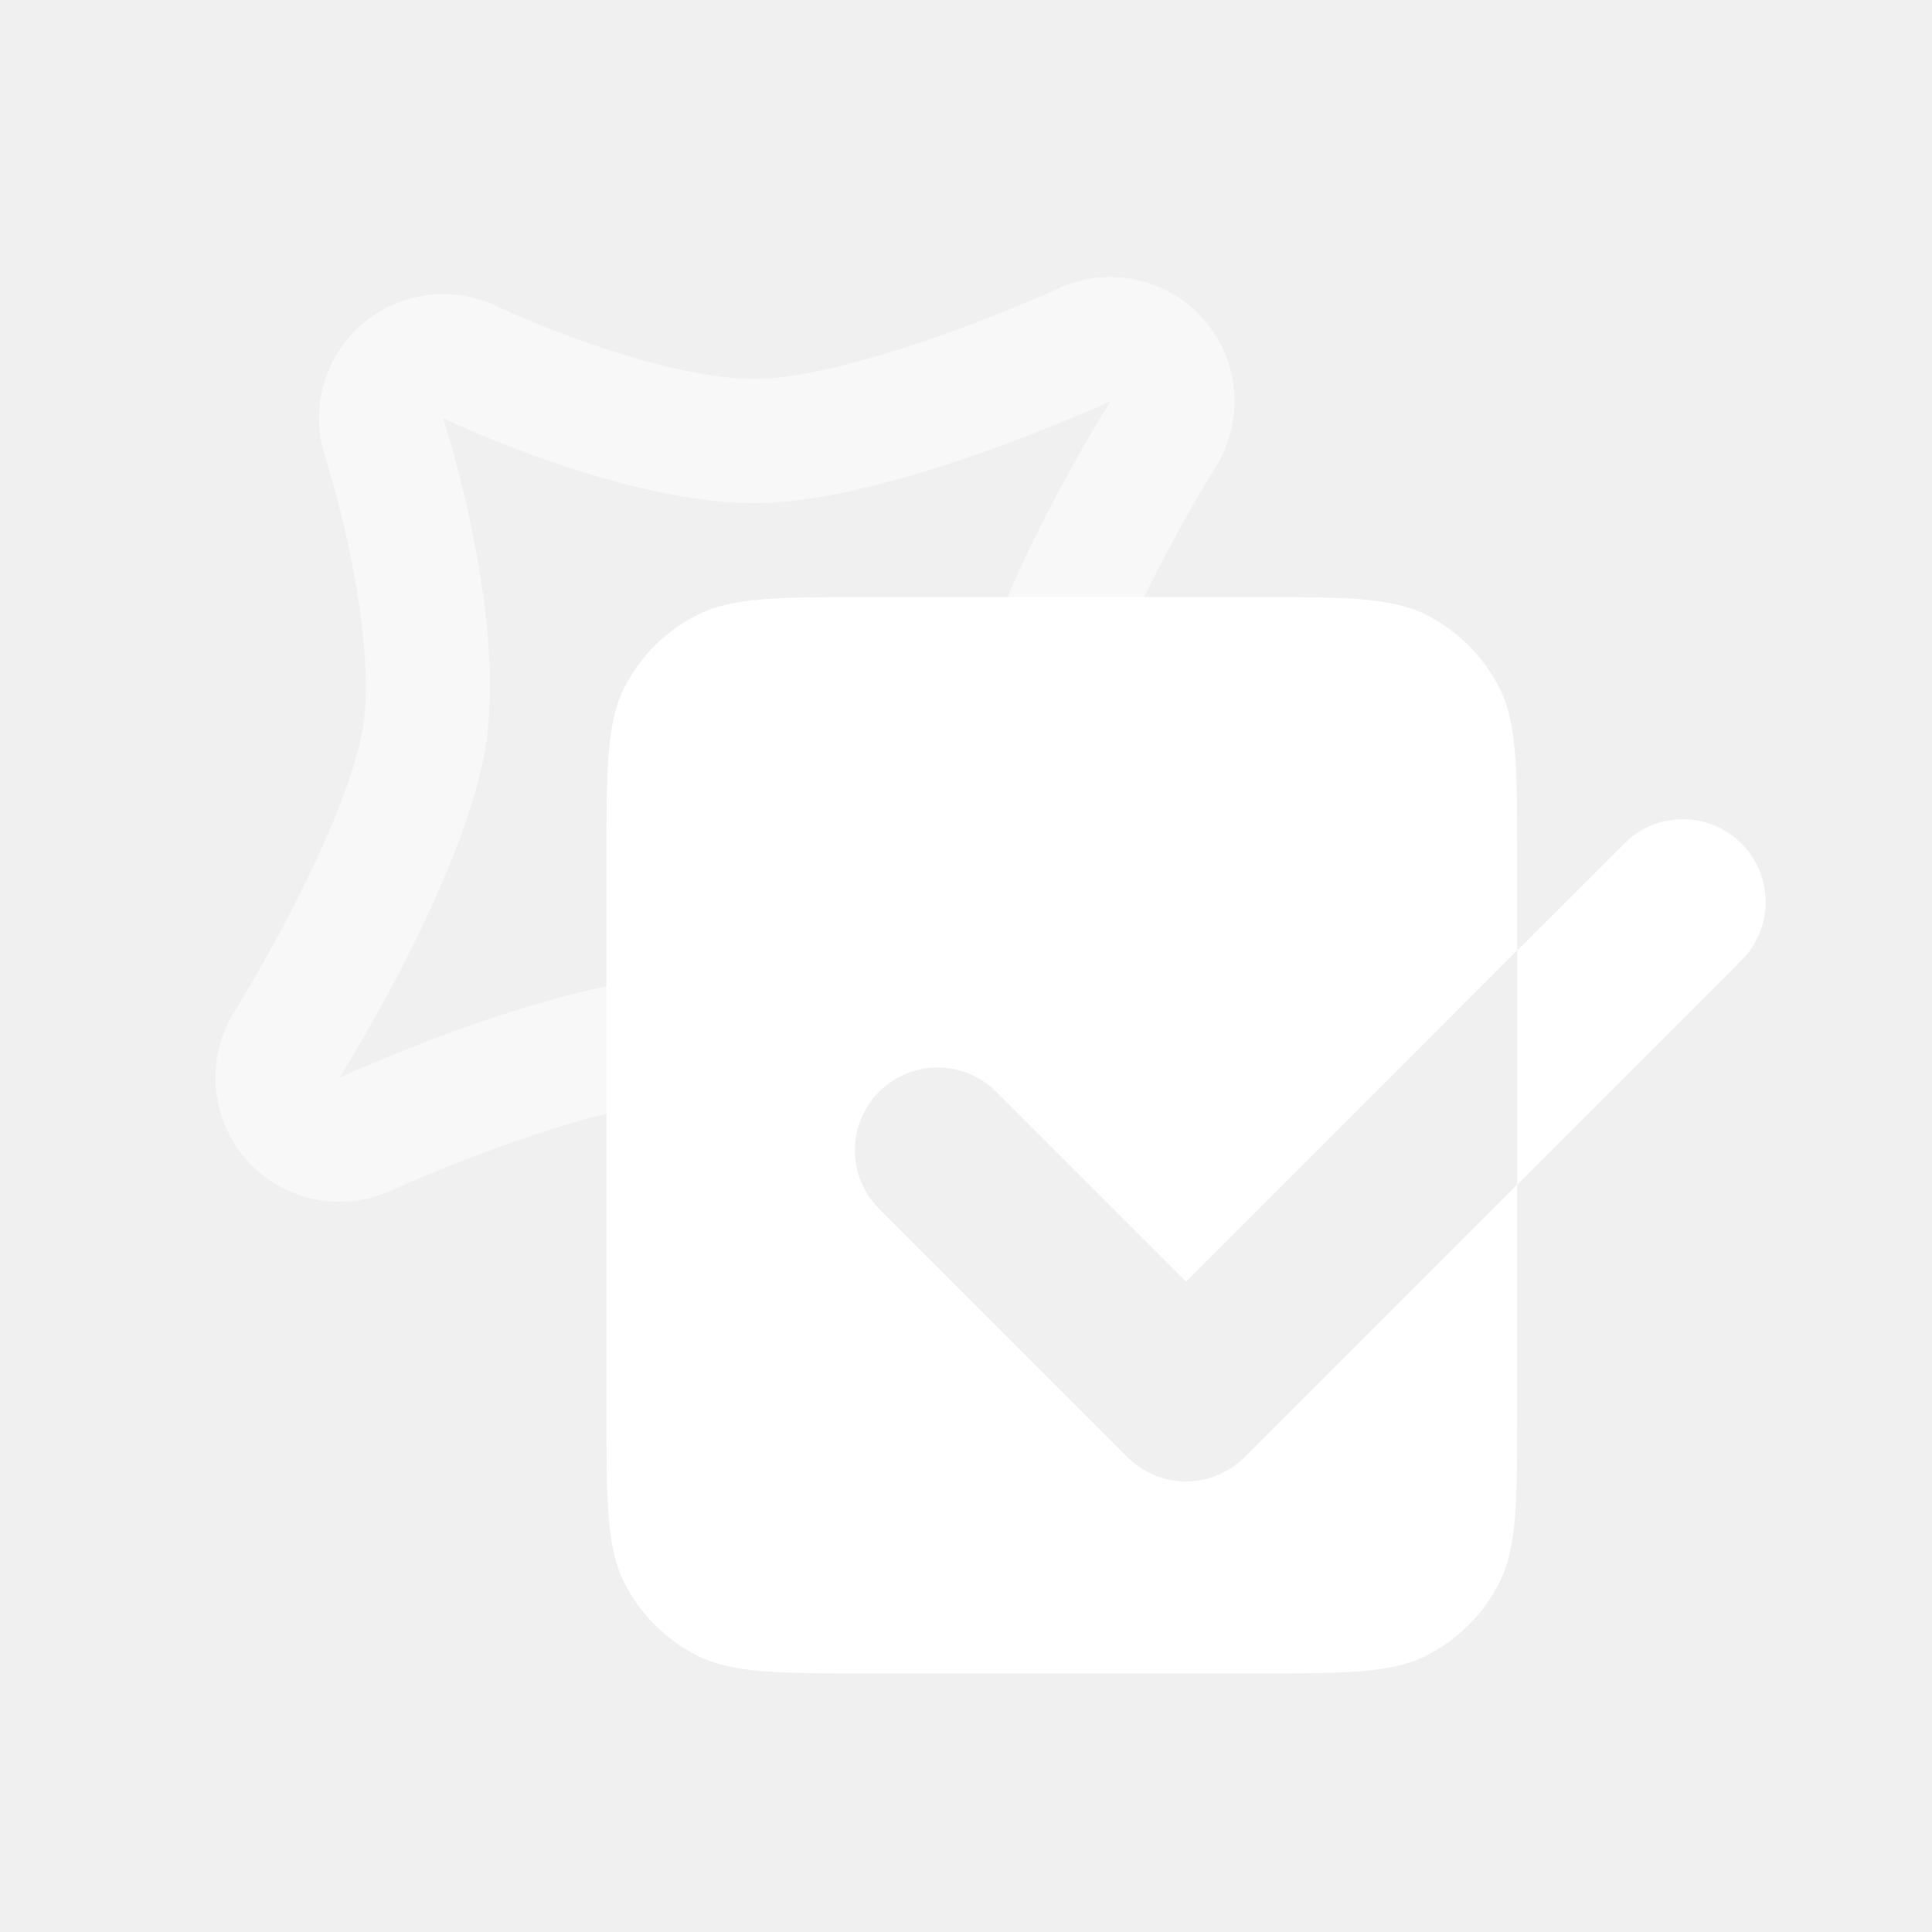
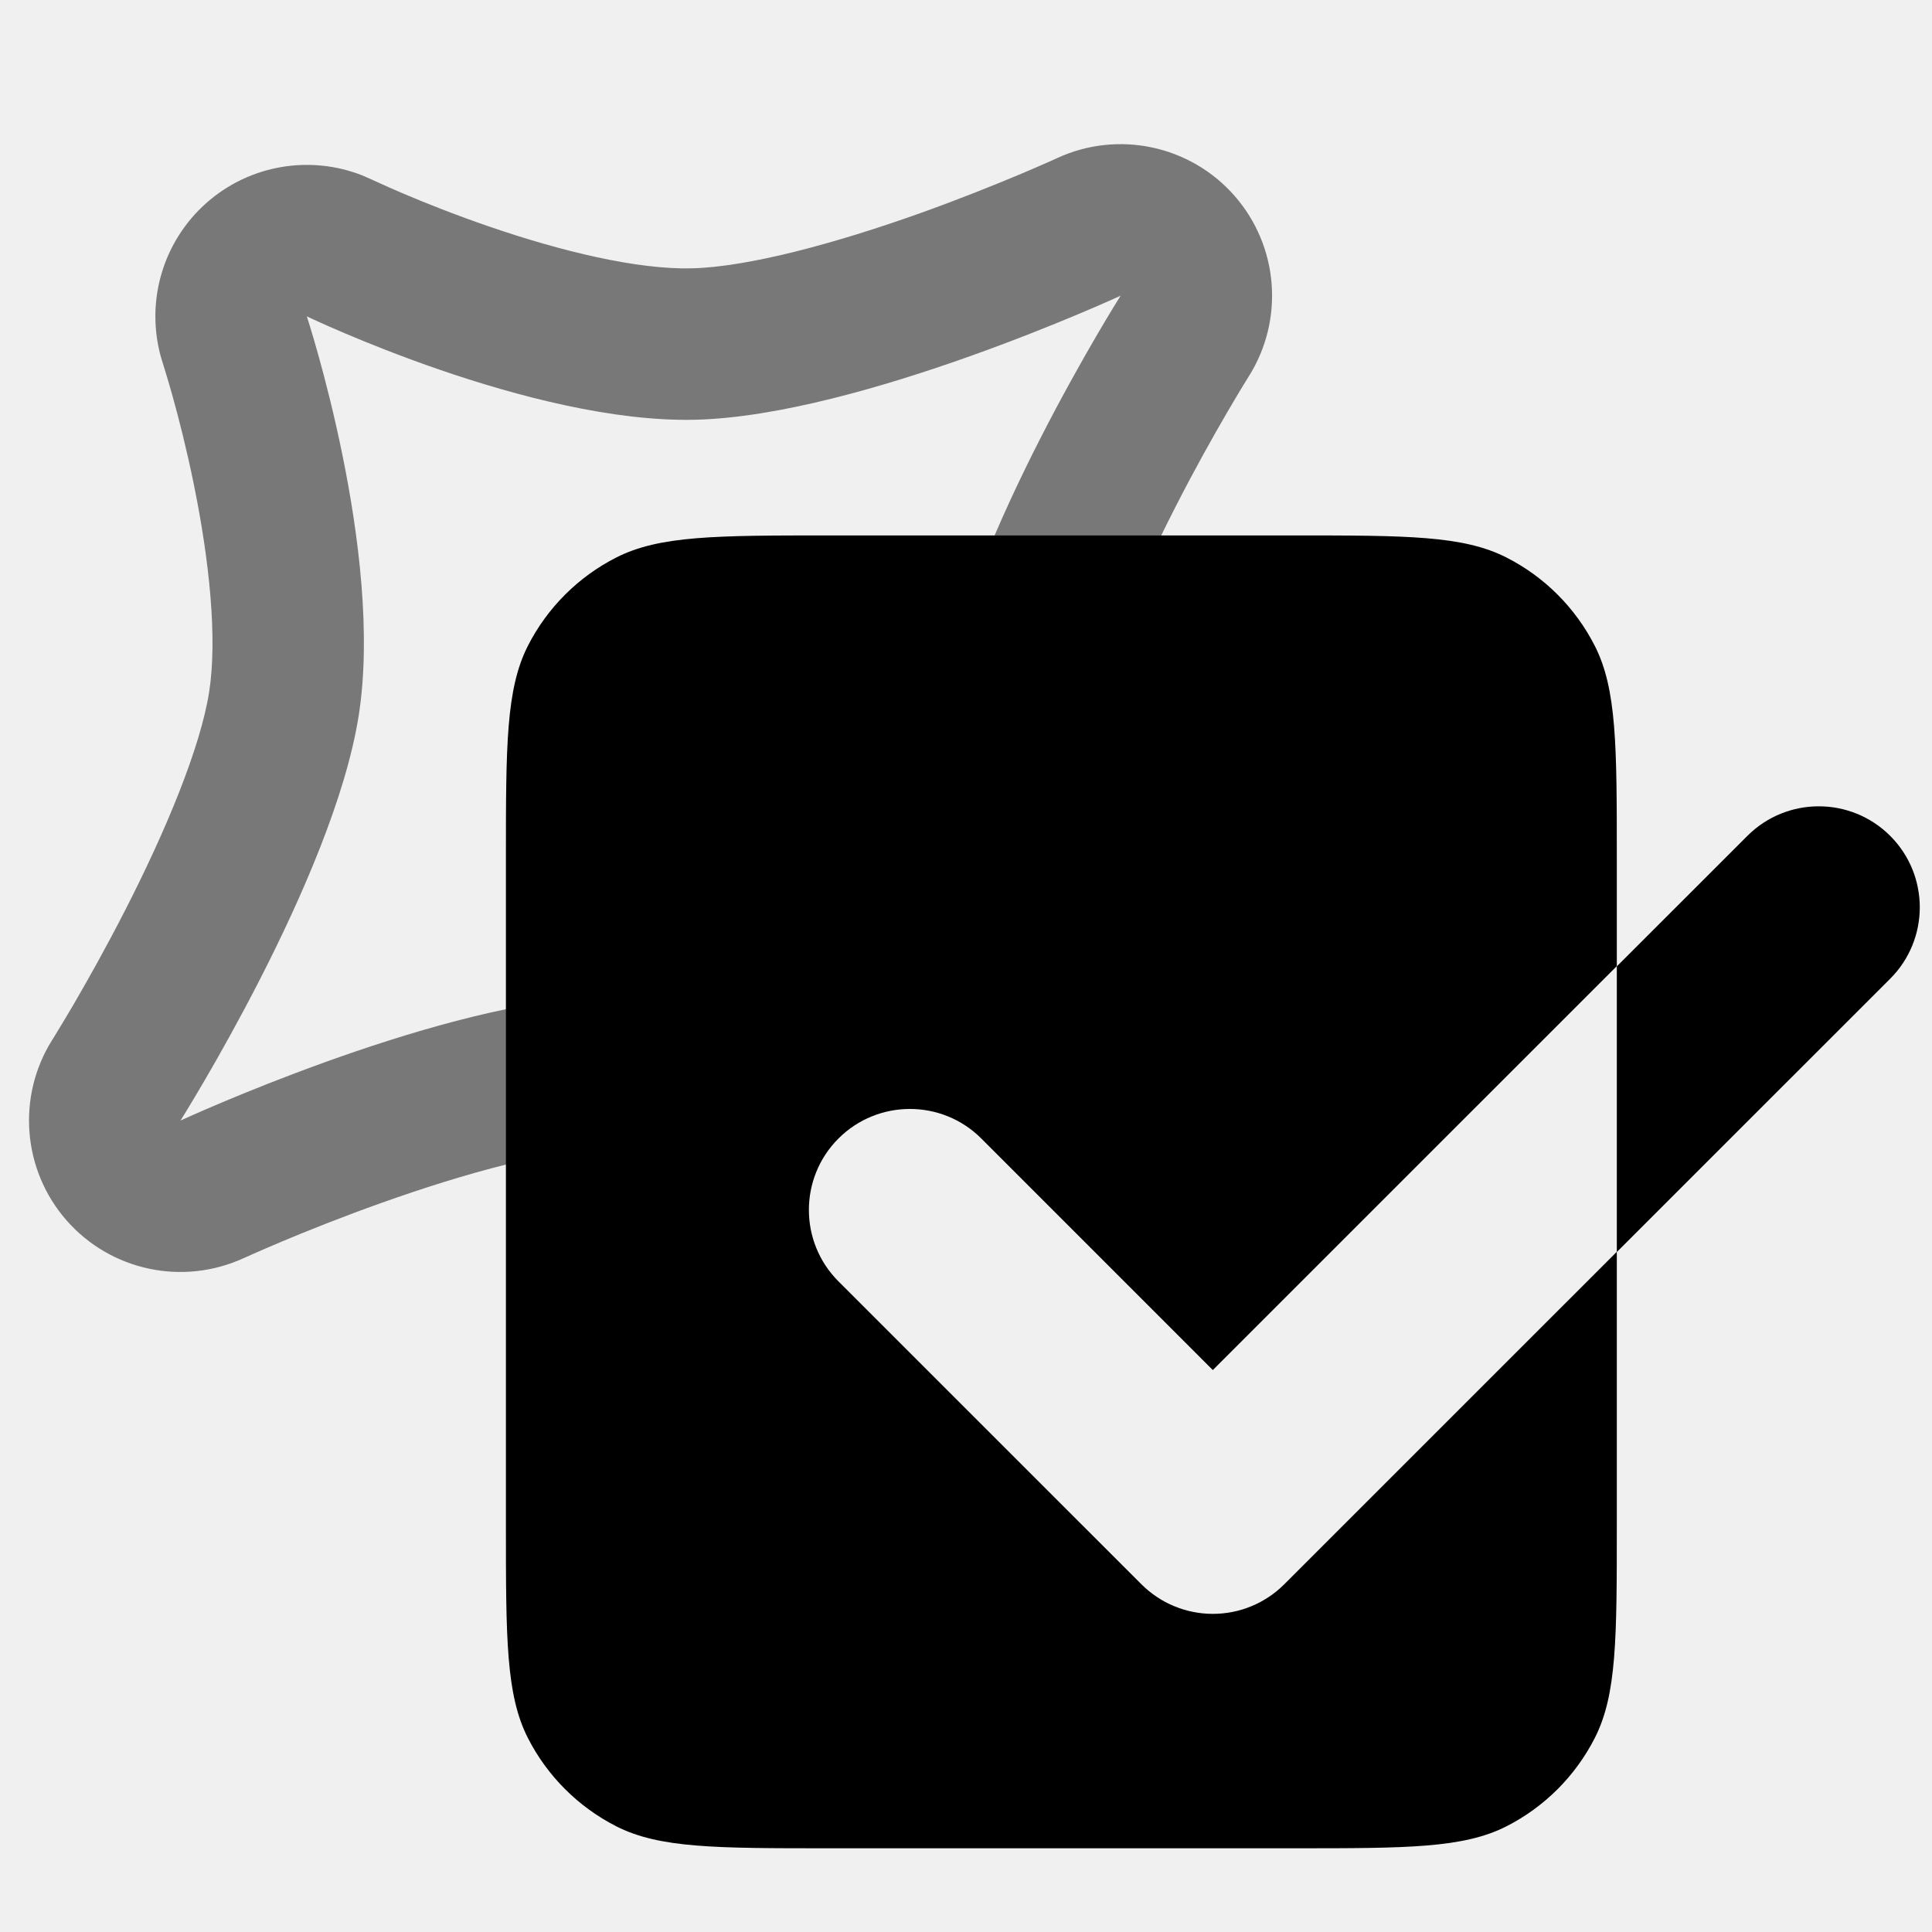
<svg xmlns="http://www.w3.org/2000/svg" width="36" height="36" viewBox="0 0 36 36" fill="none">
-   <path opacity="0.5" d="M22.43 5.951C23.106 6.722 23.194 7.845 22.648 8.712L22.645 8.716C22.642 8.72 22.637 8.729 22.631 8.74C22.616 8.762 22.594 8.798 22.566 8.845C22.508 8.939 22.422 9.081 22.318 9.259C22.109 9.618 21.828 10.12 21.536 10.69C20.915 11.905 20.387 13.169 20.252 14.024C20.093 15.036 19.692 15.928 19.026 16.616C18.405 17.257 17.683 17.588 17.054 17.752C16.799 18.357 16.364 19.047 15.631 19.594C14.864 20.168 13.924 20.47 12.875 20.497C12.011 20.519 10.688 20.878 9.403 21.336C8.799 21.551 8.265 21.765 7.882 21.925C7.692 22.006 7.541 22.072 7.439 22.117C7.389 22.139 7.351 22.157 7.327 22.167C7.315 22.173 7.306 22.176 7.301 22.178C7.299 22.179 7.298 22.18 7.297 22.181L7.297 22.179C6.366 22.609 5.264 22.376 4.588 21.606C3.912 20.835 3.823 19.711 4.37 18.844L4.37 18.844C4.37 18.844 4.371 18.842 4.373 18.84C4.375 18.836 4.38 18.828 4.387 18.817C4.401 18.795 4.423 18.759 4.452 18.711C4.509 18.617 4.595 18.476 4.699 18.297C4.908 17.939 5.19 17.437 5.482 16.867C6.103 15.652 6.63 14.387 6.765 13.533C6.894 12.711 6.768 11.521 6.533 10.37C6.423 9.828 6.302 9.354 6.208 9.017C6.161 8.849 6.121 8.717 6.095 8.63C6.081 8.587 6.071 8.555 6.065 8.536L6.059 8.516C6.059 8.515 6.059 8.514 6.059 8.514C5.77 7.633 6.035 6.665 6.731 6.054C7.385 5.48 8.301 5.325 9.102 5.639L9.26 5.708C9.263 5.709 9.269 5.712 9.278 5.716C9.296 5.725 9.327 5.739 9.369 5.758C9.451 5.795 9.577 5.852 9.737 5.92C10.059 6.057 10.514 6.239 11.036 6.419C12.147 6.801 13.31 7.081 14.142 7.06C15.007 7.038 16.33 6.679 17.615 6.221C18.218 6.006 18.752 5.791 19.135 5.631C19.325 5.551 19.476 5.484 19.578 5.44C19.628 5.417 19.667 5.4 19.691 5.39C19.703 5.384 19.711 5.38 19.716 5.378C19.718 5.377 19.72 5.376 19.72 5.376C20.651 4.946 21.754 5.181 22.43 5.951ZM20.69 7.478C20.69 7.478 16.724 9.308 14.201 9.373C11.682 9.437 8.268 7.799 8.258 7.794C8.258 7.794 9.442 11.399 9.051 13.892C8.659 16.384 6.328 20.079 6.328 20.079C6.361 20.064 10.061 18.36 12.576 18.195L12.816 18.184C15.339 18.119 15.158 15.523 15.158 15.523C15.175 15.527 17.427 16.11 17.924 13.89L17.967 13.665C18.357 11.179 20.676 7.5 20.69 7.478Z" fill="white" />
-   <path d="M23.334 11.125C25.062 11.125 25.926 11.126 26.586 11.462C27.166 11.758 27.639 12.229 27.935 12.81C28.271 13.47 28.271 14.334 28.271 16.062V17.708L22.1 23.88L18.562 20.343C17.96 19.741 16.983 19.741 16.381 20.343C15.779 20.945 15.779 21.922 16.381 22.524L21.01 27.152C21.299 27.442 21.692 27.604 22.101 27.605C22.509 27.604 22.902 27.441 23.191 27.152L28.271 22.072V17.711L30.267 15.717C30.869 15.115 31.846 15.115 32.448 15.717C33.05 16.319 33.05 17.296 32.448 17.898L28.271 22.075V26.245C28.271 27.973 28.271 28.837 27.935 29.497C27.639 30.078 27.166 30.55 26.586 30.846C25.926 31.182 25.062 31.183 23.334 31.183H16.237C14.509 31.183 13.644 31.182 12.984 30.846C12.404 30.55 11.931 30.078 11.636 29.497C11.3 28.837 11.3 27.973 11.3 26.245V16.062C11.3 14.334 11.3 13.47 11.636 12.81C11.931 12.229 12.404 11.758 12.984 11.462C13.644 11.126 14.509 11.125 16.237 11.125H23.334Z" fill="white" />
+   <g clip-path="url(#clip0_24563_16639)">
+     <path opacity="0.5" d="M23.003 3.648C23.827 4.588 23.935 5.958 23.268 7.015L23.264 7.02C23.261 7.025 23.256 7.036 23.247 7.049C23.23 7.077 23.203 7.12 23.168 7.177C23.098 7.293 22.994 7.465 22.867 7.683C22.612 8.12 22.268 8.732 21.912 9.428C21.154 10.909 20.511 12.452 20.347 13.494C20.153 14.729 19.663 15.816 18.851 16.655C18.094 17.438 17.213 17.841 16.446 18.041C16.135 18.779 15.604 19.62 14.711 20.288C13.774 20.988 12.628 21.356 11.349 21.388C10.295 21.415 8.682 21.853 7.114 22.412C6.378 22.674 5.726 22.935 5.26 23.131C5.027 23.229 4.843 23.309 4.719 23.364C4.658 23.392 4.611 23.413 4.582 23.426C4.568 23.433 4.557 23.436 4.551 23.439C4.548 23.441 4.546 23.442 4.546 23.442L4.546 23.441C3.41 23.965 2.066 23.681 1.241 22.741C0.417 21.801 0.309 20.43 0.976 19.372L0.975 19.373C0.976 19.372 0.977 19.371 0.979 19.368C0.982 19.363 0.989 19.353 0.997 19.34C1.014 19.312 1.04 19.268 1.075 19.211C1.146 19.096 1.25 18.923 1.377 18.706C1.632 18.269 1.976 17.657 2.332 16.961C3.09 15.48 3.733 13.937 3.897 12.895C4.054 11.892 3.9 10.441 3.614 9.037C3.48 8.377 3.332 7.798 3.217 7.387C3.16 7.182 3.112 7.021 3.079 6.915C3.063 6.863 3.05 6.824 3.043 6.8L3.036 6.776C3.036 6.775 3.035 6.774 3.035 6.773C2.684 5.699 3.006 4.519 3.856 3.773C4.653 3.074 5.77 2.884 6.747 3.267L6.939 3.351C6.943 3.353 6.951 3.357 6.962 3.362C6.984 3.372 7.022 3.389 7.072 3.412C7.173 3.458 7.326 3.527 7.522 3.61C7.915 3.777 8.469 3.999 9.106 4.218C10.461 4.685 11.88 5.026 12.894 5C13.949 4.973 15.562 4.536 17.13 3.978C17.866 3.715 18.517 3.453 18.984 3.257C19.216 3.16 19.4 3.079 19.524 3.024C19.585 2.997 19.633 2.976 19.662 2.963C19.676 2.956 19.686 2.952 19.692 2.949C19.695 2.948 19.697 2.946 19.698 2.946C20.833 2.422 22.178 2.708 23.003 3.648ZM20.881 5.51C20.881 5.51 16.043 7.743 12.966 7.821C9.893 7.899 5.73 5.901 5.717 5.895C5.717 5.895 7.162 10.292 6.684 13.332C6.207 16.373 3.363 20.88 3.363 20.88C3.404 20.861 7.916 18.782 10.984 18.581L11.277 18.567C14.354 18.489 14.133 15.322 14.133 15.322C14.154 15.328 16.901 16.038 17.506 13.33L17.559 13.056C18.035 10.025 20.863 5.537 20.881 5.51Z" fill="black" />
+     <path d="M24.105 9.977C26.213 9.977 27.267 9.978 28.072 10.389C28.78 10.749 29.355 11.325 29.716 12.033C30.126 12.838 30.127 13.893 30.127 16V18.002L22.599 25.529L18.286 21.215C17.551 20.48 16.358 20.48 15.623 21.215C14.889 21.95 14.889 23.141 15.623 23.876L21.269 29.521C21.622 29.874 22.101 30.072 22.6 30.072C23.099 30.072 23.577 29.874 23.93 29.521L30.127 23.325V28.419C30.127 30.526 30.127 31.581 29.716 32.386C29.355 33.094 28.78 33.669 28.072 34.03C27.267 34.44 26.212 34.44 24.105 34.44H15.449C13.341 34.44 12.287 34.44 11.482 34.03C10.774 33.669 10.198 33.094 9.837 32.386C9.427 31.581 9.427 30.526 9.427 28.419V16C9.427 13.893 9.428 12.838 9.837 12.033C10.198 11.325 10.774 10.749 11.482 10.389C12.287 9.979 13.341 9.977 15.449 9.977H24.105ZM32.56 15.575C33.295 14.841 34.486 14.841 35.221 15.575C35.956 16.31 35.956 17.502 35.221 18.237L30.127 23.33V18.007L32.56 15.575Z" fill="black" />
+   </g>
+   <defs>
+     <clipPath id="clip0_24563_16639">
+       <rect width="36" height="36" fill="white" />
+     </clipPath>
+   </defs>
</svg>
